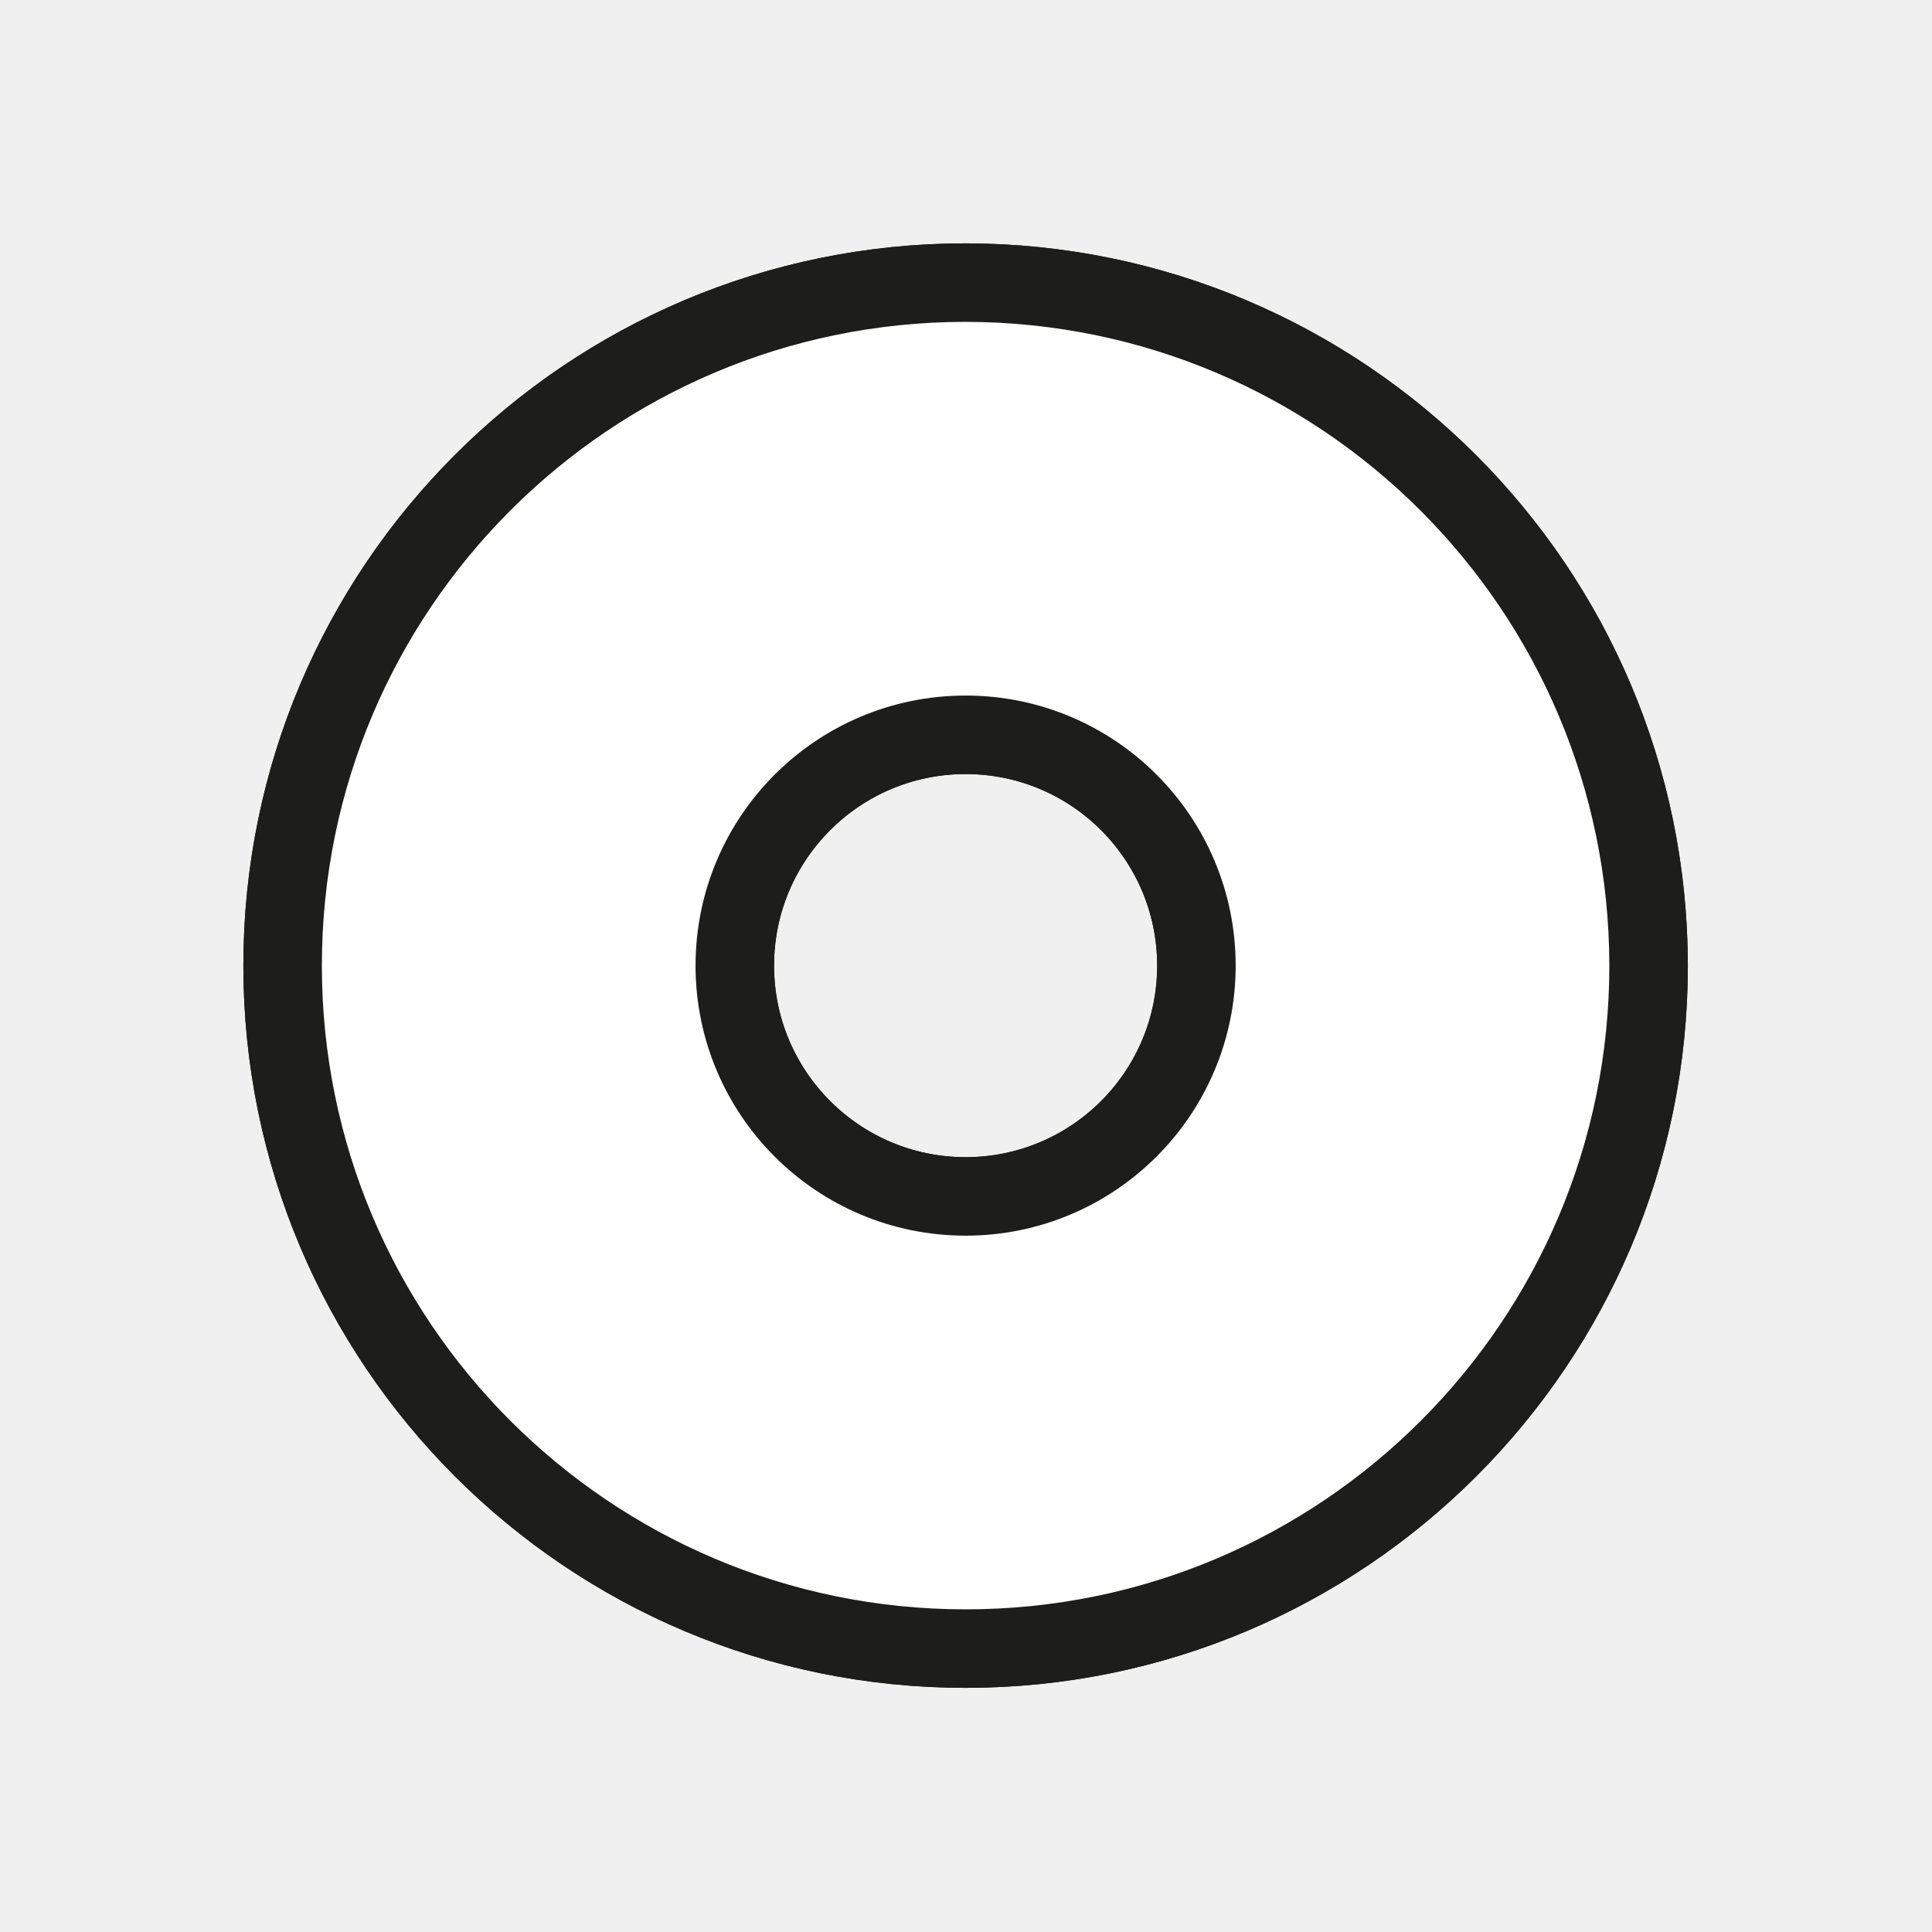
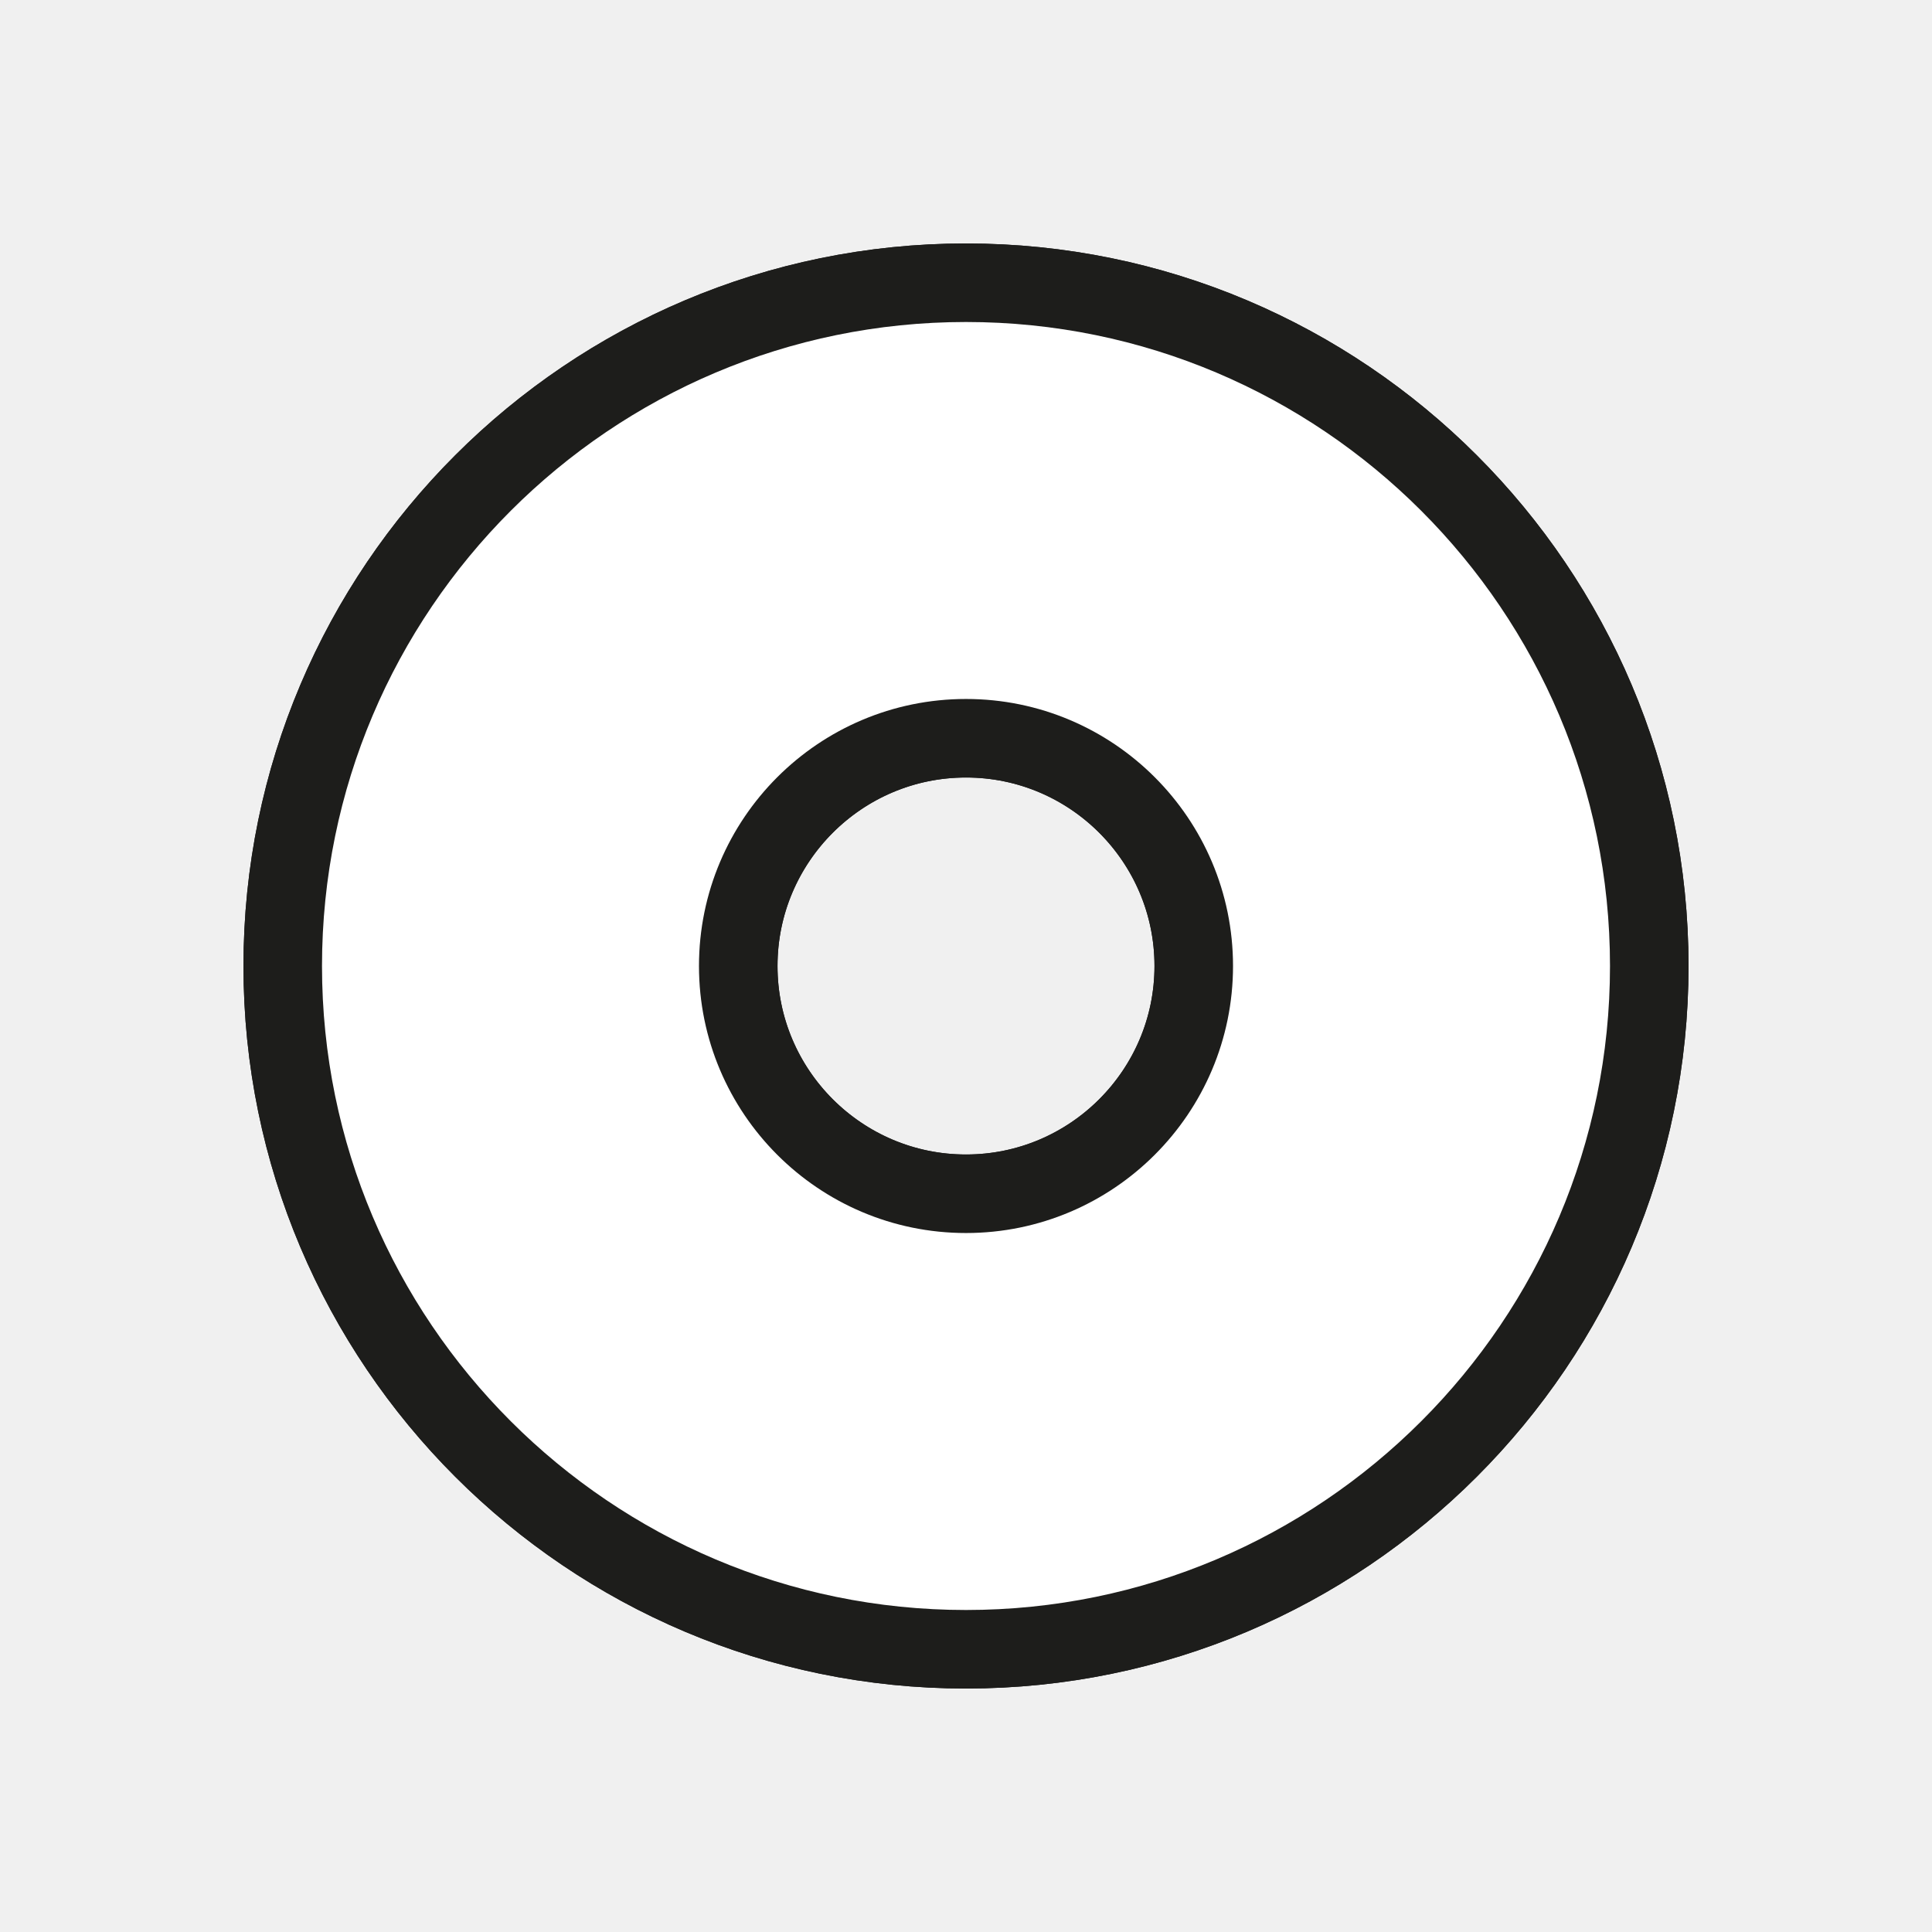
- <svg xmlns="http://www.w3.org/2000/svg" viewBox="0 0 24.61 24.61">
+ <svg xmlns="http://www.w3.org/2000/svg" id="Réteg_1" version="1.1" viewBox="0 0 24.6 24.6">
  <defs>
-     <style>.cls-1{fill:none;}.cls-2{fill:#ededed;}.cls-2,.cls-3{stroke:#1d1d1b;stroke-miterlimit:10;}.cls-3{fill:#fff;}</style>
+     <style>
+       .st0 {
+         display: none;
+         font-family: MicrosoftYaHeiUI-Bold, 'Microsoft YaHei UI';
+         font-size: 8px;
+         font-weight: 700;
+         stroke: #000;
+         stroke-width: .5px;
+       }
+ 
+       .st0, .st1 {
+         fill: #fff;
+       }
+ 
+       .st0, .st1, .st2 {
+         stroke-miterlimit: 10;
+       }
+ 
+       .st3 {
+         fill: none;
+       }
+ 
+       .st1, .st2 {
+         stroke: #1d1d1b;
+       }
+ 
+       .st2 {
+         fill: #ededed;
+       }
+     </style>
  </defs>
-   <g id="Réteg_2" data-name="Réteg 2">
-     <g id="Réteg_1" data-name="Réteg 1">
-       <path class="cls-1" d="M12.3,0A12.31,12.31,0,1,0,24.61,12.3,12.3,12.3,0,0,0,12.3,0Zm0,21.16a8.86,8.86,0,1,1,8.86-8.86A8.86,8.86,0,0,1,12.3,21.16Z" />
-       <path class="cls-2" d="M12.3,3.6A8.7,8.7,0,1,0,21,12.3,8.71,8.71,0,0,0,12.3,3.6Zm0,11.64a2.94,2.94,0,1,1,2.94-2.94A2.94,2.94,0,0,1,12.3,15.24Z" />
-       <path class="cls-3" d="M12.3,3.6A8.7,8.7,0,1,0,21,12.3,8.71,8.71,0,0,0,12.3,3.6Zm0,11.64a2.94,2.94,0,1,1,2.94-2.94A2.94,2.94,0,0,1,12.3,15.24Z" />
+   <g id="Réteg_2">
+     <g id="Réteg_11" data-name="Réteg_1">
+       <path class="st3" d="M12.3,0C5.5,0,0,5.5,0,12.3s5.5,12.3,12.3,12.3,12.3-5.5,12.3-12.3c0,0,0,0,0,0C24.6,5.5,19.1,0,12.3,0s0,0,0,0ZM12.3,21.2c-4.9,0-8.9-4-8.9-8.9S7.4,3.4,12.3,3.4s8.9,4,8.9,8.9h0c0,4.9-4,8.9-8.9,8.9Z" />
+       <path class="st2" d="M12.3,3.6C7.5,3.6,3.6,7.5,3.6,12.3s3.9,8.7,8.7,8.7,8.7-3.9,8.7-8.7c0-4.8-3.9-8.7-8.7-8.7ZM12.3,15.2c-1.6,0-2.9-1.3-2.9-2.9s1.3-2.9,2.9-2.9,2.9,1.3,2.9,2.9h0c0,1.6-1.3,2.9-2.9,2.9Z" />
+       <path class="st1" d="M12.3,3.6C7.5,3.6,3.6,7.5,3.6,12.3s3.9,8.7,8.7,8.7,8.7-3.9,8.7-8.7c0-4.8-3.9-8.7-8.7-8.7ZM12.3,15.2c-1.6,0-2.9-1.3-2.9-2.9s1.3-2.9,2.9-2.9,2.9,1.3,2.9,2.9h0c0,1.6-1.3,2.9-2.9,2.9Z" />
    </g>
  </g>
+   <text class="st0" transform="translate(10.6 7.9)">
+     <tspan x="0" y="0">VIS</tspan>
+   </text>
</svg>
